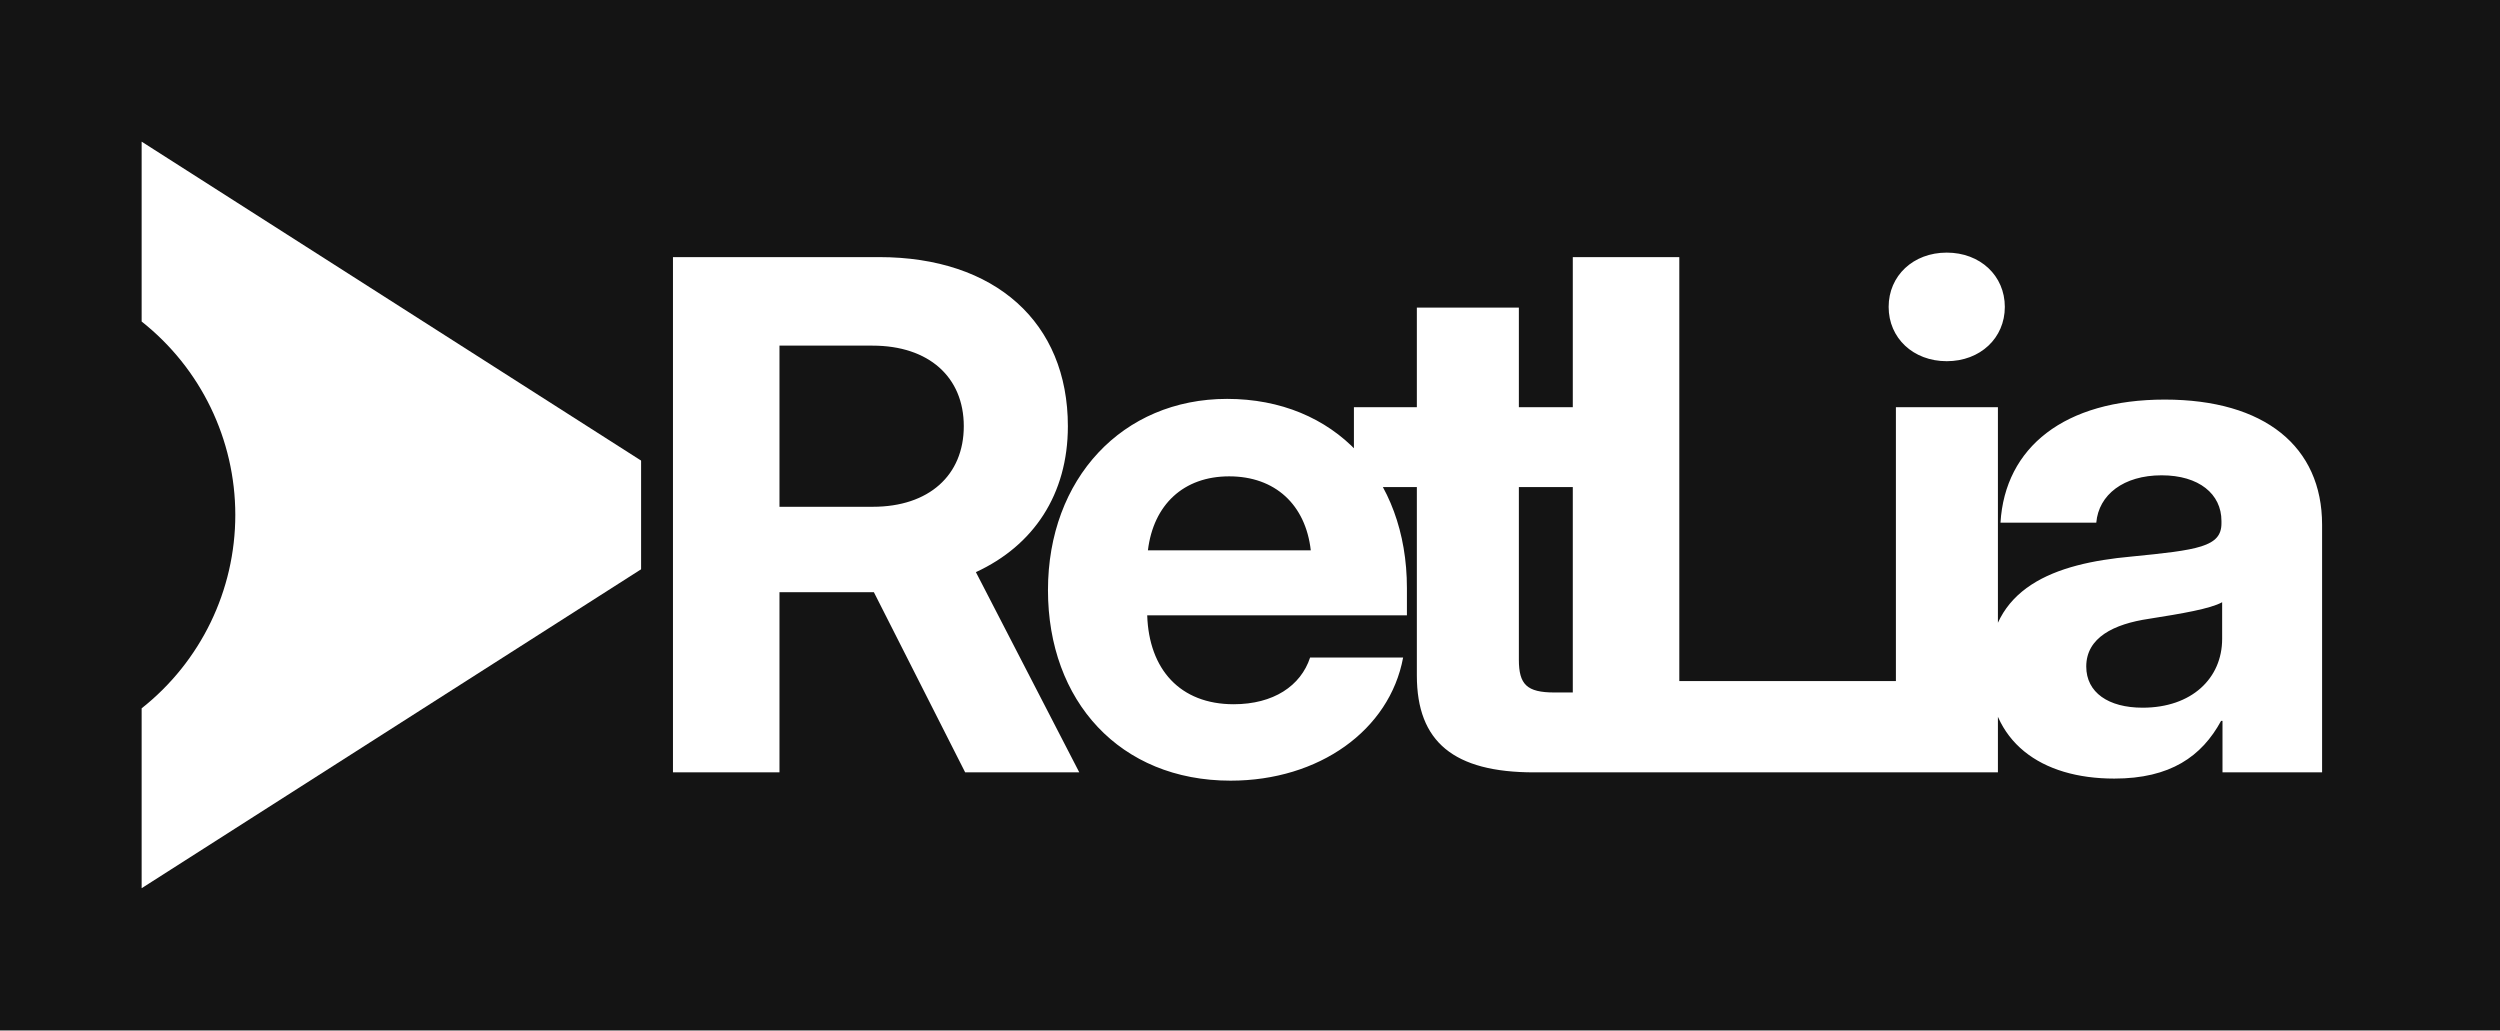
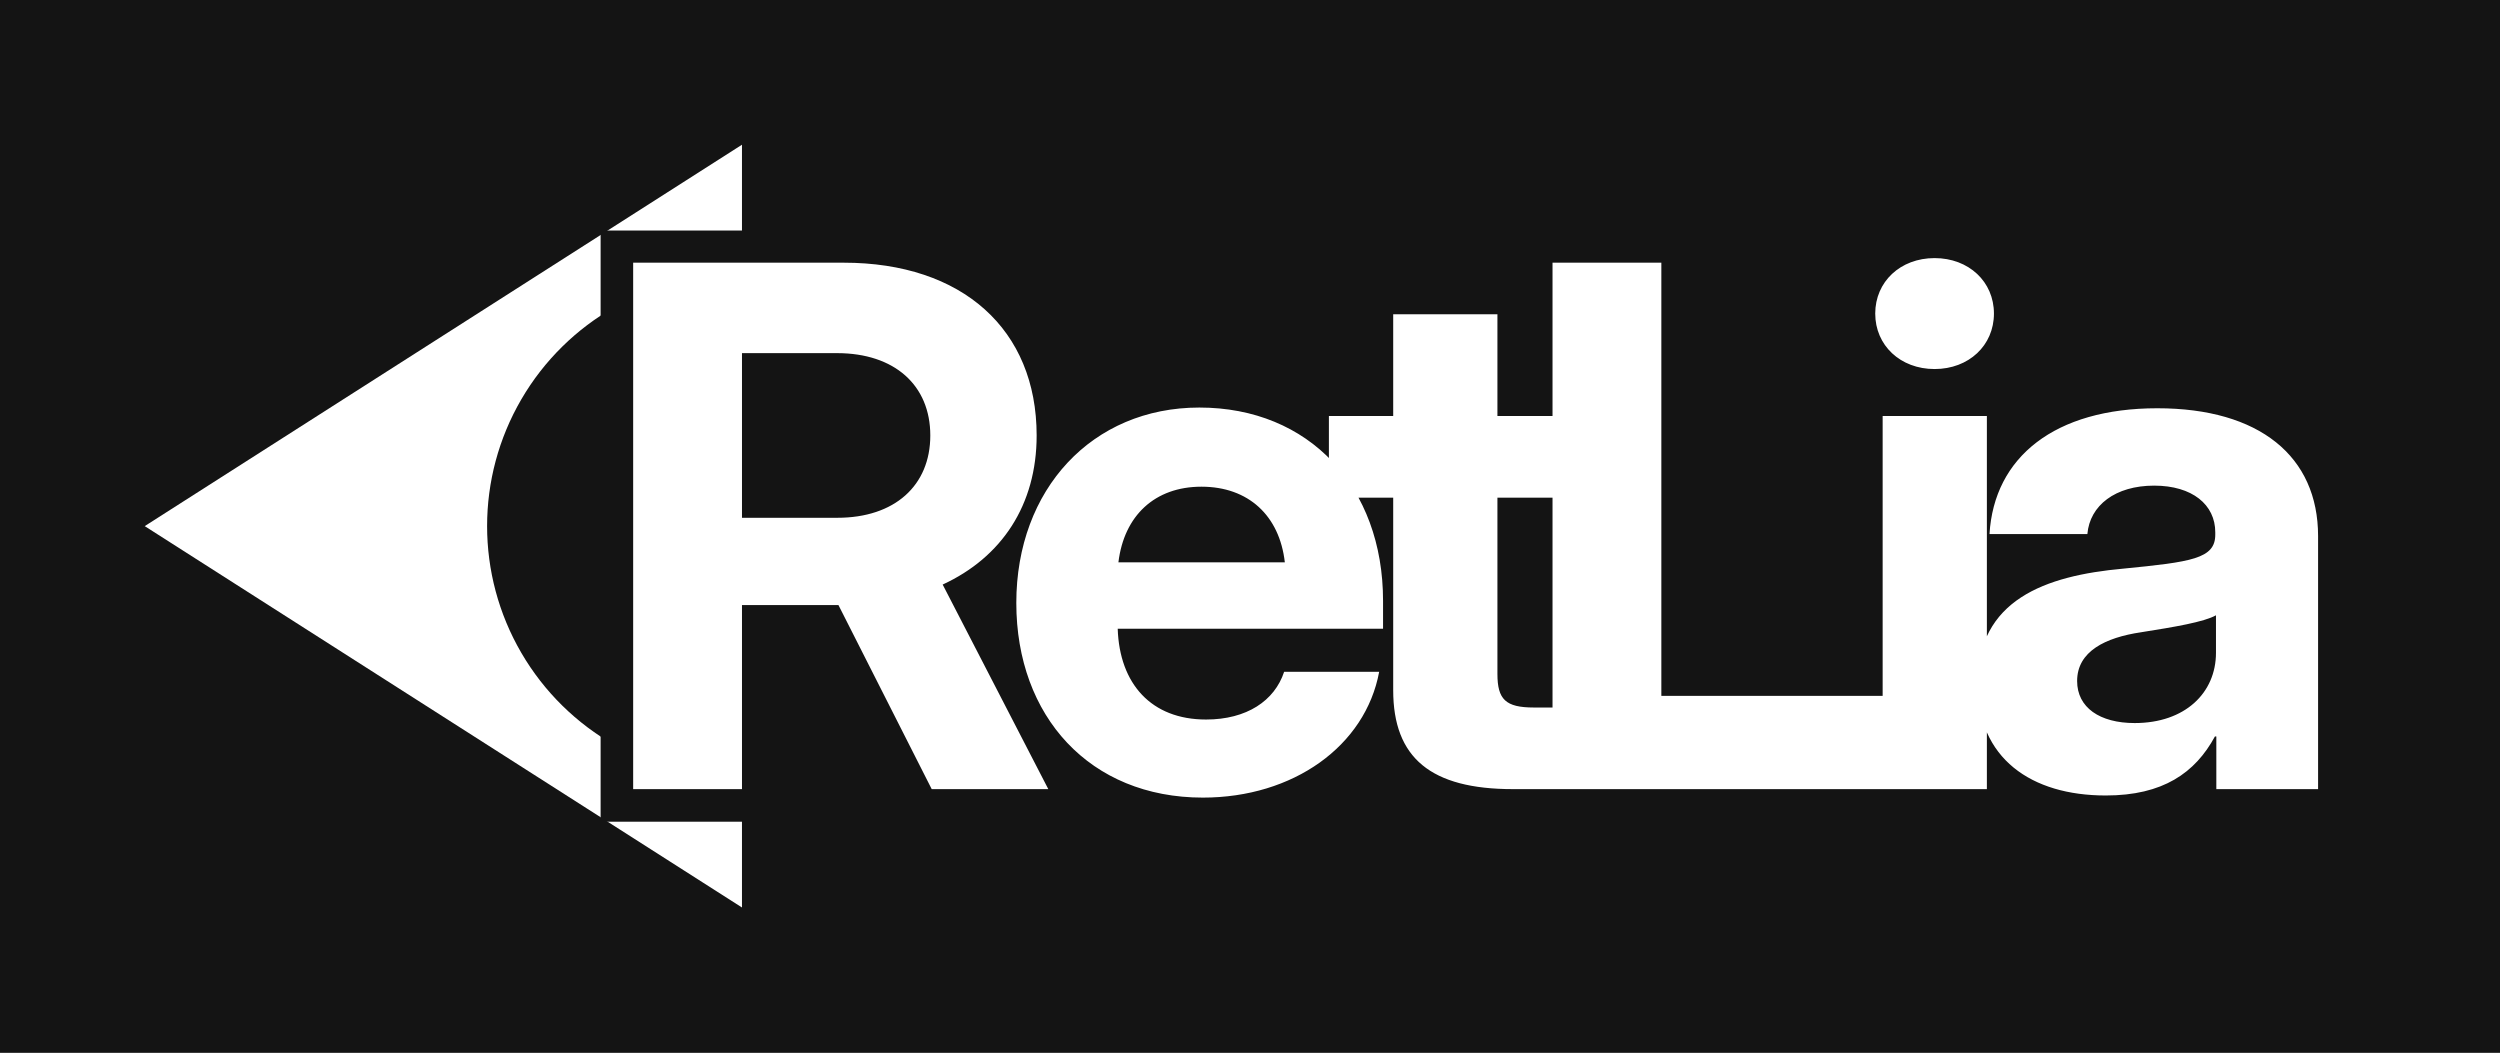
- <svg xmlns="http://www.w3.org/2000/svg" width="706" height="291" viewBox="0 0 706 291">
+ <svg xmlns="http://www.w3.org/2000/svg" width="691" height="291" viewBox="0 0 691 291">
  <rect width="100%" height="100%" fill="#141414" />
-   <path d="M40.00 40.00L205.08 145.42L40.00 250.83L40.00 200.03A69.61 69.61 0 0 0 40.00 90.80Z" fill="#fff" />
-   <path d="M190.045 218.115H220.123V167.236H246.49C246.588 167.236 246.685 167.236 246.783 167.236L272.564 218.115H304.791L275.592 161.572C291.9 154.053 301.568 139.599 301.568 120.361C301.568 91.064 281.06 72.607 248.248 72.607H190.045ZM220.123 143.115V97.607H246.392C262.31 97.607 272.174 106.494 272.174 120.361C272.174 134.228 262.31 143.115 246.49 143.115ZM347.51 220.459C372.51 220.459 392.432 206.201 396.24 185.693H369.971C367.334 193.701 359.619 198.877 348.389 198.877C333.252 198.877 324.463 189.013 323.974 173.779H397.314V166.064C397.314 134.619 376.904 112.646 346.533 112.646C316.943 112.646 295.947 135.205 295.947 166.65C295.947 197.998 316.26 220.459 347.51 220.459ZM324.17 155.42C325.732 142.529 334.228 134.521 347.119 134.521C360.107 134.521 368.701 142.529 370.166 155.42ZM450.021 114.99H428.928V86.865H400.119V114.99H382.346V137.549H400.119V190.771C400.119 209.521 410.568 218.115 433.224 218.115H450.021V195.556H438.986C431.174 195.556 428.928 193.31 428.928 186.279V137.549H450.021ZM444.158 218.115H540.349V192.334H474.236V72.607H444.158ZM535.403 218.115H564.211V114.99H535.403ZM549.758 102.002C559.231 102.002 566.164 95.459 566.164 86.67C566.164 77.881 559.231 71.338 549.758 71.338C540.285 71.338 533.352 77.881 533.352 86.67C533.352 95.459 540.285 102.002 549.758 102.002ZM597.067 219.873C612.887 219.873 621.774 213.623 627.242 203.564H627.633V218.115H655.758V148.193C655.758 126.123 639.547 112.842 611.324 112.842C583.004 112.842 566.207 126.318 564.938 147.607H591.989C592.672 139.697 599.703 134.228 610.446 134.228C620.992 134.228 627.34 139.502 627.34 147.119V147.803C627.34 154.443 620.699 155.322 601.852 157.178C580.367 159.131 561.617 165.771 561.617 189.013C561.617 209.619 576.461 219.873 597.067 219.873ZM605.074 199.853C595.407 199.853 589.157 195.556 589.157 188.232C589.157 180.029 596.969 176.22 606.832 174.756C616.11 173.291 624.215 171.924 627.535 170.068V180.42C627.535 191.553 618.942 199.853 605.074 199.853Z" fill="#fff" stroke="#141414" stroke-width="18.0" stroke-linejoin="round" paint-order="stroke" />
+   <path d="M205.08 40.00L40.00 145.42L205.08 250.83L205.08 215.02A69.61 69.61 0 1 1 205.08 75.81Z" fill="#fff" />
+   <rect x="166.01" y="63.72" width="48.08" height="163.40" fill="#141414" />
+   <path d="M175.006 218.115H205.084V167.236H231.451C231.549 167.236 231.646 167.236 231.744 167.236L257.525 218.115H289.752L260.553 161.572C276.861 154.053 286.529 139.599 286.529 120.361C286.529 91.064 266.021 72.607 233.209 72.607H175.006ZM205.084 143.115V97.607H231.353C247.271 97.607 257.135 106.494 257.135 120.361C257.135 134.228 247.271 143.115 231.451 143.115ZM332.471 220.459C357.471 220.459 377.392 206.201 381.201 185.693H354.932C352.295 193.701 344.58 198.877 333.349 198.877C318.213 198.877 309.424 189.013 308.935 173.779H382.275V166.064C382.275 134.619 361.865 112.646 331.494 112.646C301.904 112.646 280.908 135.205 280.908 166.65C280.908 197.998 301.221 220.459 332.471 220.459ZM309.131 155.42C310.693 142.529 319.189 134.521 332.08 134.521C345.068 134.521 353.662 142.529 355.127 155.42ZM434.982 114.99H413.889V86.865H385.08V114.99H367.307V137.549H385.08V190.771C385.08 209.521 395.529 218.115 418.185 218.115H434.982V195.556H423.947C416.135 195.556 413.889 193.31 413.889 186.279V137.549H434.982ZM429.119 218.115H525.31V192.334H459.197V72.607H429.119ZM520.364 218.115H549.172V114.99H520.364ZM534.719 102.002C544.192 102.002 551.125 95.459 551.125 86.67C551.125 77.881 544.192 71.338 534.719 71.338C525.246 71.338 518.313 77.881 518.313 86.67C518.313 95.459 525.246 102.002 534.719 102.002ZM582.028 219.873C597.848 219.873 606.735 213.623 612.203 203.564H612.594V218.115H640.719V148.193C640.719 126.123 624.508 112.842 596.285 112.842C567.965 112.842 551.168 126.318 549.899 147.607H576.949C577.633 139.697 584.664 134.228 595.407 134.228C605.953 134.228 612.301 139.502 612.301 147.119V147.803C612.301 154.443 605.66 155.322 586.813 157.178C565.328 159.131 546.578 165.771 546.578 189.013C546.578 209.619 561.422 219.873 582.028 219.873ZM590.035 199.853C580.367 199.853 574.117 195.556 574.117 188.232C574.117 180.029 581.93 176.22 591.793 174.756C601.071 173.291 609.176 171.924 612.496 170.068V180.42C612.496 191.553 603.903 199.853 590.035 199.853Z" fill="#fff" />
</svg>
